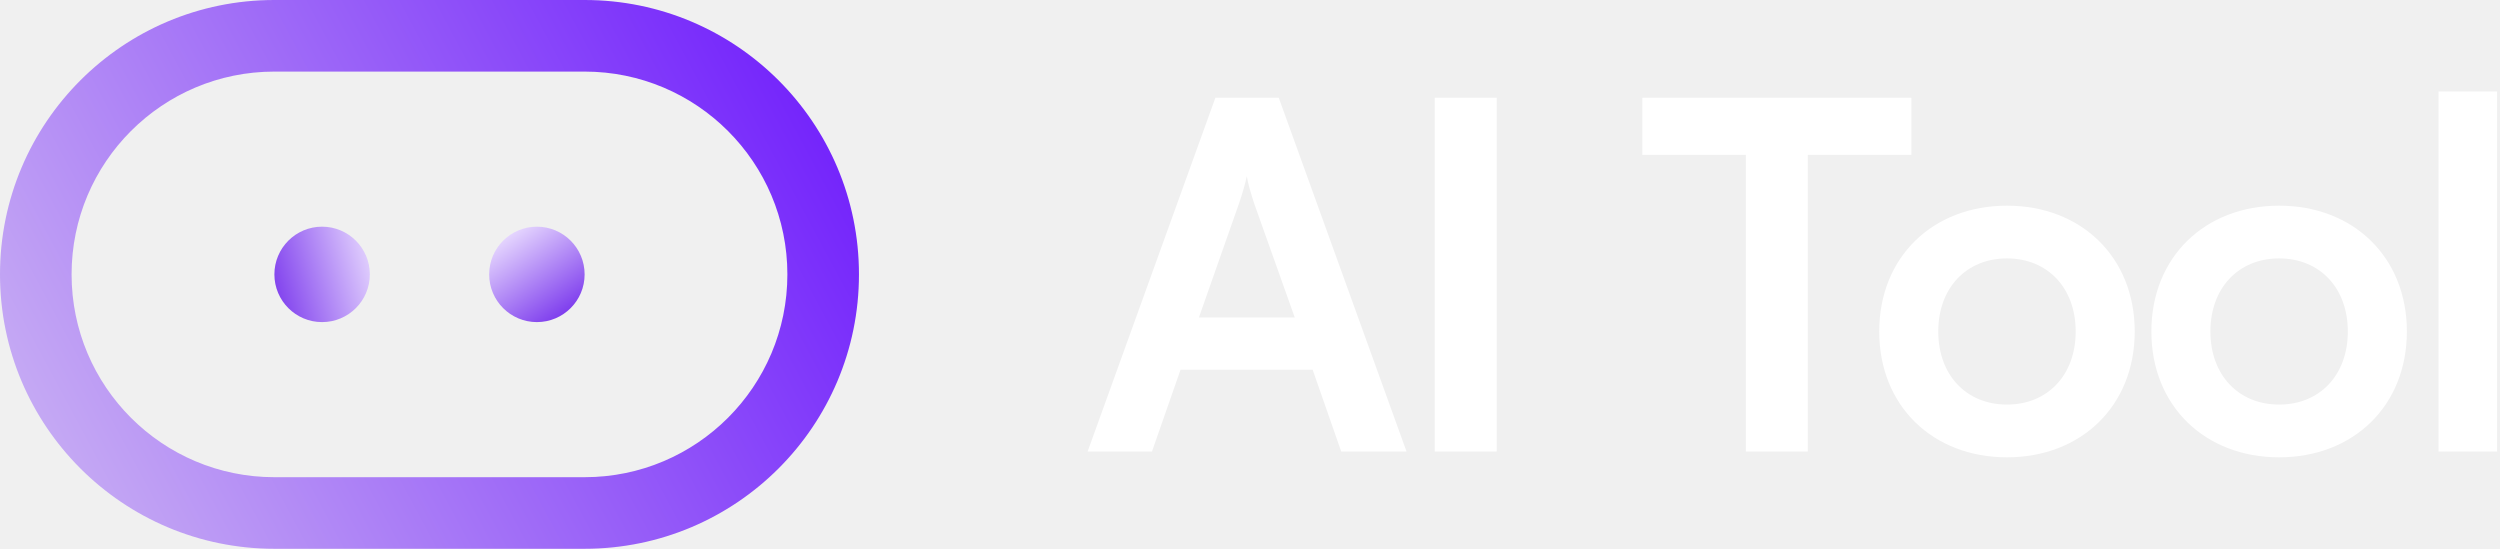
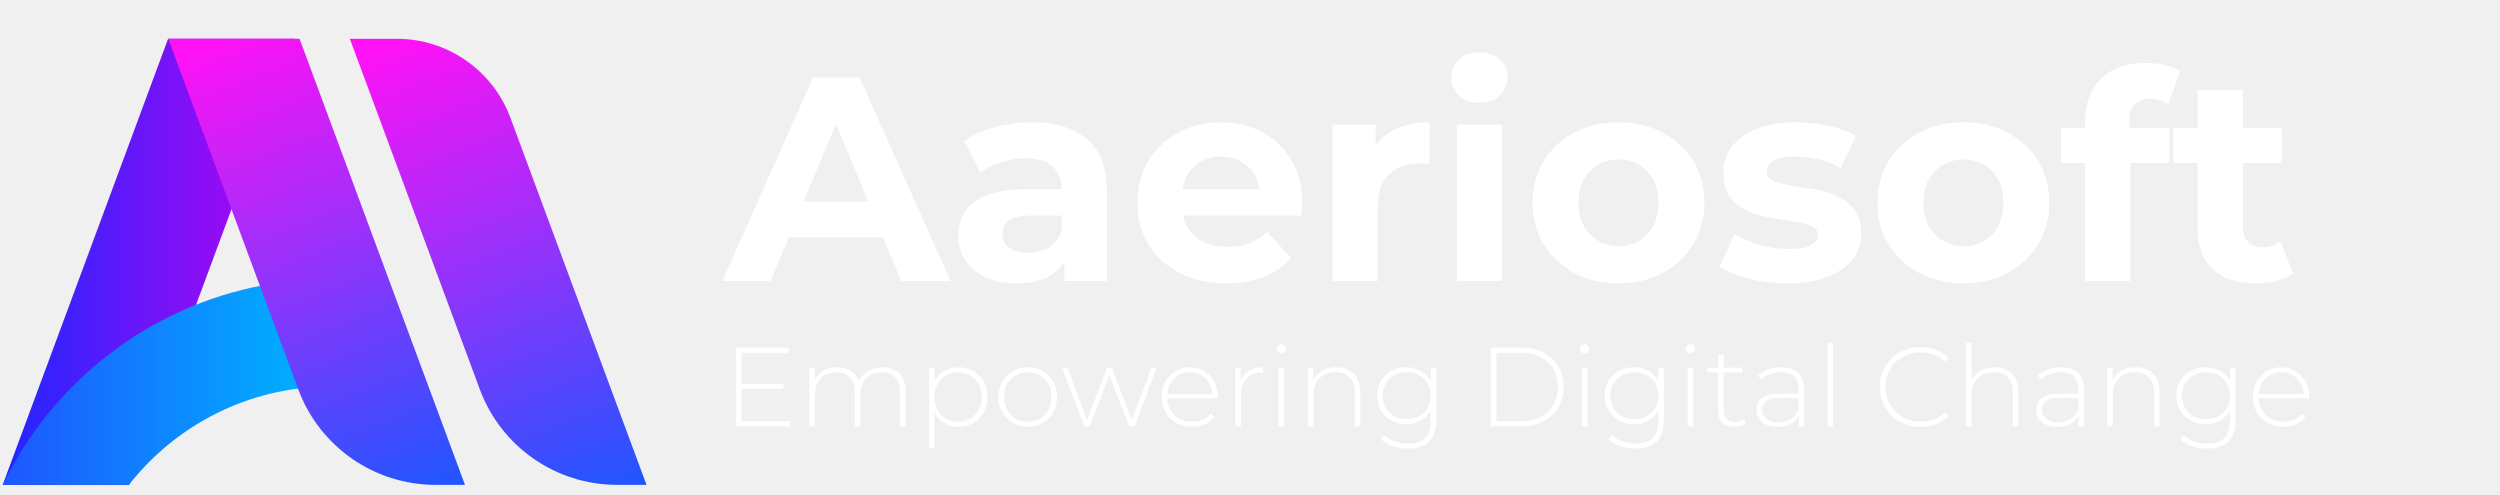
- <svg xmlns="http://www.w3.org/2000/svg" width="164" height="36" viewBox="0 0 164 36" fill="none">
-   <path fill-rule="evenodd" clip-rule="evenodd" d="M38.348 4.696H18C10.652 4.696 4.696 10.652 4.696 18C4.696 25.348 10.652 31.304 18 31.304H38.348C45.696 31.304 51.652 25.348 51.652 18C51.652 10.652 45.696 4.696 38.348 4.696ZM18 0C8.059 0 0 8.059 0 18C0 27.941 8.059 36 18 36H38.348C48.289 36 56.348 27.941 56.348 18C56.348 8.059 48.289 0 38.348 0H18Z" fill="url(#paint0_linear_478_10567)" />
-   <path d="M24.261 18C24.261 19.729 22.859 21.13 21.13 21.13C19.401 21.13 18 19.729 18 18C18 16.271 19.401 14.87 21.13 14.87C22.859 14.87 24.261 16.271 24.261 18Z" fill="url(#paint1_linear_478_10567)" />
-   <path d="M38.351 18C38.351 19.729 36.949 21.13 35.22 21.13C33.491 21.13 32.09 19.729 32.09 18C32.09 16.271 33.491 14.87 35.22 14.87C36.949 14.87 38.351 16.271 38.351 18Z" fill="url(#paint2_linear_478_10567)" />
-   <path d="M75.57 29.619H71.348L79.729 6.413H83.887L92.268 29.619H87.983L86.11 24.254H77.443L75.57 29.619ZM81.284 13.333L78.649 20.825H84.935L82.268 13.333C82.078 12.73 81.856 12.032 81.792 11.556C81.697 12 81.506 12.698 81.284 13.333Z" fill="white" />
-   <path d="M98.184 6.413V29.619H94.12V6.413H98.184Z" fill="white" />
-   <path d="M107.736 10.159V6.413H125.387V10.159H118.593V29.619H114.53V10.159H107.736Z" fill="white" />
-   <path d="M123.277 21.746C123.277 16.857 126.8 13.492 131.658 13.492C136.515 13.492 140.038 16.857 140.038 21.746C140.038 26.635 136.515 30 131.658 30C126.8 30 123.277 26.635 123.277 21.746ZM127.15 21.746C127.15 24.603 128.991 26.54 131.658 26.54C134.324 26.54 136.165 24.603 136.165 21.746C136.165 18.889 134.324 16.952 131.658 16.952C128.991 16.952 127.15 18.889 127.15 21.746Z" fill="white" />
-   <path d="M141.13 21.746C141.13 16.857 144.653 13.492 149.511 13.492C154.368 13.492 157.891 16.857 157.891 21.746C157.891 26.635 154.368 30 149.511 30C144.653 30 141.13 26.635 141.13 21.746ZM145.003 21.746C145.003 24.603 146.844 26.54 149.511 26.54C152.177 26.54 154.018 24.603 154.018 21.746C154.018 18.889 152.177 16.952 149.511 16.952C146.844 16.952 145.003 18.889 145.003 21.746Z" fill="white" />
-   <path d="M163.808 29.619H159.967V6H163.808V29.619Z" fill="white" />
+ <svg xmlns="http://www.w3.org/2000/svg" width="258" height="51" viewBox="0 0 258 51" fill="none">
+   <path d="M13.343 50.037L30.413 4H17.349L0.278 50.037H13.343Z" fill="url(#paint0_linear_12_45)" />
+   <path d="M27.275 29.414C15.356 31.622 5.408 39.445 0.279 50.037H13.297C17.583 44.583 23.957 40.85 31.218 40.044L27.275 29.414Z" fill="url(#paint1_linear_12_45)" />
+   <path d="M30.783 40.183L17.366 4.001H30.915L47.985 50.038H44.947C38.629 50.037 32.979 46.106 30.783 40.183Z" fill="url(#paint2_linear_12_45)" />
+   <path d="M49.518 40.183L36.102 4.001H40.941C46.177 4.001 50.859 7.259 52.68 12.168L66.722 50.038H63.683C57.365 50.037 51.714 46.106 49.518 40.183Z" fill="url(#paint3_linear_12_45)" />
+   <path d="M74.547 29L83.907 8H88.707L98.097 29H92.997L85.317 10.46H87.237L79.527 29H74.547ZM79.227 24.5L80.517 20.81H91.317L92.637 24.5H79.227ZM109.846 29V25.85L109.546 25.16V19.52C109.546 18.52 109.236 17.74 108.616 17.18C108.016 16.62 107.086 16.34 105.826 16.34C104.966 16.34 104.116 16.48 103.276 16.76C102.456 17.02 101.756 17.38 101.176 17.84L99.496 14.57C100.376 13.95 101.436 13.47 102.676 13.13C103.916 12.79 105.176 12.62 106.456 12.62C108.916 12.62 110.826 13.2 112.186 14.36C113.546 15.52 114.226 17.33 114.226 19.79V29H109.846ZM104.926 29.24C103.666 29.24 102.586 29.03 101.686 28.61C100.786 28.17 100.096 27.58 99.616 26.84C99.136 26.1 98.896 25.27 98.896 24.35C98.896 23.39 99.126 22.55 99.586 21.83C100.066 21.11 100.816 20.55 101.836 20.15C102.856 19.73 104.186 19.52 105.826 19.52H110.116V22.25H106.336C105.236 22.25 104.476 22.43 104.056 22.79C103.656 23.15 103.456 23.6 103.456 24.14C103.456 24.74 103.686 25.22 104.146 25.58C104.626 25.92 105.276 26.09 106.096 26.09C106.876 26.09 107.576 25.91 108.196 25.55C108.816 25.17 109.266 24.62 109.546 23.9L110.266 26.06C109.926 27.1 109.306 27.89 108.406 28.43C107.506 28.97 106.346 29.24 104.926 29.24ZM126.588 29.24C124.748 29.24 123.128 28.88 121.728 28.16C120.348 27.44 119.278 26.46 118.518 25.22C117.758 23.96 117.378 22.53 117.378 20.93C117.378 19.31 117.748 17.88 118.488 16.64C119.248 15.38 120.278 14.4 121.578 13.7C122.878 12.98 124.348 12.62 125.988 12.62C127.568 12.62 128.988 12.96 130.248 13.64C131.528 14.3 132.538 15.26 133.278 16.52C134.018 17.76 134.388 19.25 134.388 20.99C134.388 21.17 134.378 21.38 134.358 21.62C134.338 21.84 134.318 22.05 134.298 22.25H121.188V19.52H131.838L130.038 20.33C130.038 19.49 129.868 18.76 129.528 18.14C129.188 17.52 128.718 17.04 128.118 16.7C127.518 16.34 126.818 16.16 126.018 16.16C125.218 16.16 124.508 16.34 123.888 16.7C123.288 17.04 122.818 17.53 122.478 18.17C122.138 18.79 121.968 19.53 121.968 20.39V21.11C121.968 21.99 122.158 22.77 122.538 23.45C122.938 24.11 123.488 24.62 124.188 24.98C124.908 25.32 125.748 25.49 126.708 25.49C127.568 25.49 128.318 25.36 128.958 25.1C129.618 24.84 130.218 24.45 130.758 23.93L133.248 26.63C132.508 27.47 131.578 28.12 130.458 28.58C129.338 29.02 128.048 29.24 126.588 29.24ZM137.504 29V12.86H141.974V17.42L141.344 16.1C141.824 14.96 142.594 14.1 143.654 13.52C144.714 12.92 146.004 12.62 147.524 12.62V16.94C147.324 16.92 147.144 16.91 146.984 16.91C146.824 16.89 146.654 16.88 146.474 16.88C145.194 16.88 144.154 17.25 143.354 17.99C142.574 18.71 142.184 19.84 142.184 21.38V29H137.504ZM150.336 29V12.86H155.016V29H150.336ZM152.676 10.61C151.816 10.61 151.116 10.36 150.576 9.86C150.036 9.36 149.766 8.74 149.766 8C149.766 7.26 150.036 6.64 150.576 6.14C151.116 5.64 151.816 5.39 152.676 5.39C153.536 5.39 154.236 5.63 154.776 6.11C155.316 6.57 155.586 7.17 155.586 7.91C155.586 8.69 155.316 9.34 154.776 9.86C154.256 10.36 153.556 10.61 152.676 10.61ZM167.04 29.24C165.32 29.24 163.79 28.88 162.45 28.16C161.13 27.44 160.08 26.46 159.3 25.22C158.54 23.96 158.16 22.53 158.16 20.93C158.16 19.31 158.54 17.88 159.3 16.64C160.08 15.38 161.13 14.4 162.45 13.7C163.79 12.98 165.32 12.62 167.04 12.62C168.74 12.62 170.26 12.98 171.6 13.7C172.94 14.4 173.99 15.37 174.75 16.61C175.51 17.85 175.89 19.29 175.89 20.93C175.89 22.53 175.51 23.96 174.75 25.22C173.99 26.46 172.94 27.44 171.6 28.16C170.26 28.88 168.74 29.24 167.04 29.24ZM167.04 25.4C167.82 25.4 168.52 25.22 169.14 24.86C169.76 24.5 170.25 23.99 170.61 23.33C170.97 22.65 171.15 21.85 171.15 20.93C171.15 19.99 170.97 19.19 170.61 18.53C170.25 17.87 169.76 17.36 169.14 17C168.52 16.64 167.82 16.46 167.04 16.46C166.26 16.46 165.56 16.64 164.94 17C164.32 17.36 163.82 17.87 163.44 18.53C163.08 19.19 162.9 19.99 162.9 20.93C162.9 21.85 163.08 22.65 163.44 23.33C163.82 23.99 164.32 24.5 164.94 24.86C165.56 25.22 166.26 25.4 167.04 25.4ZM184.448 29.24C183.068 29.24 181.738 29.08 180.458 28.76C179.198 28.42 178.198 28 177.458 27.5L179.018 24.14C179.758 24.6 180.628 24.98 181.628 25.28C182.648 25.56 183.648 25.7 184.628 25.7C185.708 25.7 186.468 25.57 186.908 25.31C187.368 25.05 187.598 24.69 187.598 24.23C187.598 23.85 187.418 23.57 187.058 23.39C186.718 23.19 186.258 23.04 185.678 22.94C185.098 22.84 184.458 22.74 183.758 22.64C183.078 22.54 182.388 22.41 181.688 22.25C180.988 22.07 180.348 21.81 179.768 21.47C179.188 21.13 178.718 20.67 178.358 20.09C178.018 19.51 177.848 18.76 177.848 17.84C177.848 16.82 178.138 15.92 178.718 15.14C179.318 14.36 180.178 13.75 181.298 13.31C182.418 12.85 183.758 12.62 185.318 12.62C186.418 12.62 187.538 12.74 188.678 12.98C189.818 13.22 190.768 13.57 191.528 14.03L189.968 17.36C189.188 16.9 188.398 16.59 187.598 16.43C186.818 16.25 186.058 16.16 185.318 16.16C184.278 16.16 183.518 16.3 183.038 16.58C182.558 16.86 182.318 17.22 182.318 17.66C182.318 18.06 182.488 18.36 182.828 18.56C183.188 18.76 183.658 18.92 184.238 19.04C184.818 19.16 185.448 19.27 186.128 19.37C186.828 19.45 187.528 19.58 188.228 19.76C188.928 19.94 189.558 20.2 190.118 20.54C190.698 20.86 191.168 21.31 191.528 21.89C191.888 22.45 192.068 23.19 192.068 24.11C192.068 25.11 191.768 26 191.168 26.78C190.568 27.54 189.698 28.14 188.558 28.58C187.438 29.02 186.068 29.24 184.448 29.24ZM202.635 29.24C200.915 29.24 199.385 28.88 198.045 28.16C196.725 27.44 195.675 26.46 194.895 25.22C194.135 23.96 193.755 22.53 193.755 20.93C193.755 19.31 194.135 17.88 194.895 16.64C195.675 15.38 196.725 14.4 198.045 13.7C199.385 12.98 200.915 12.62 202.635 12.62C204.335 12.62 205.855 12.98 207.195 13.7C208.535 14.4 209.585 15.37 210.345 16.61C211.105 17.85 211.485 19.29 211.485 20.93C211.485 22.53 211.105 23.96 210.345 25.22C209.585 26.46 208.535 27.44 207.195 28.16C205.855 28.88 204.335 29.24 202.635 29.24ZM202.635 25.4C203.415 25.4 204.115 25.22 204.735 24.86C205.355 24.5 205.845 23.99 206.205 23.33C206.565 22.65 206.745 21.85 206.745 20.93C206.745 19.99 206.565 19.19 206.205 18.53C205.845 17.87 205.355 17.36 204.735 17C204.115 16.64 203.415 16.46 202.635 16.46C201.855 16.46 201.155 16.64 200.535 17C199.915 17.36 199.415 17.87 199.035 18.53C198.675 19.19 198.495 19.99 198.495 20.93C198.495 21.85 198.675 22.65 199.035 23.33C199.415 23.99 199.915 24.5 200.535 24.86C201.155 25.22 201.855 25.4 202.635 25.4ZM215.184 29V12.5C215.184 10.68 215.724 9.23 216.804 8.15C217.884 7.05 219.424 6.5 221.424 6.5C222.104 6.5 222.754 6.57 223.374 6.71C224.014 6.85 224.554 7.07 224.994 7.37L223.764 10.76C223.504 10.58 223.214 10.44 222.894 10.34C222.574 10.24 222.234 10.19 221.874 10.19C221.194 10.19 220.664 10.39 220.284 10.79C219.924 11.17 219.744 11.75 219.744 12.53V14.03L219.864 16.04V29H215.184ZM212.694 16.82V13.22H223.884V16.82H212.694ZM232.815 29.24C230.915 29.24 229.435 28.76 228.375 27.8C227.315 26.82 226.785 25.37 226.785 23.45V9.29H231.465V23.39C231.465 24.07 231.645 24.6 232.005 24.98C232.365 25.34 232.855 25.52 233.475 25.52C234.215 25.52 234.845 25.32 235.365 24.92L236.625 28.22C236.145 28.56 235.565 28.82 234.885 29C234.225 29.16 233.535 29.24 232.815 29.24ZM224.295 16.82V13.22H235.485V16.82H224.295Z" fill="white" />
+   <path d="M76.47 39.615H80.867V40.137H76.47V39.615ZM76.54 43.466H81.551V44H75.948V35.88H81.377V36.414H76.54V43.466ZM91.062 37.898C91.55 37.898 91.971 37.995 92.327 38.188C92.69 38.374 92.973 38.66 93.174 39.047C93.375 39.426 93.475 39.898 93.475 40.462V44H92.895V40.508C92.895 39.828 92.729 39.31 92.396 38.954C92.064 38.598 91.6 38.42 91.004 38.42C90.548 38.42 90.154 38.517 89.821 38.71C89.489 38.904 89.234 39.174 89.056 39.522C88.878 39.87 88.789 40.288 88.789 40.775V44H88.209V40.508C88.209 39.828 88.043 39.31 87.71 38.954C87.377 38.598 86.913 38.42 86.318 38.42C85.862 38.42 85.467 38.517 85.135 38.71C84.802 38.904 84.547 39.174 84.369 39.522C84.191 39.87 84.102 40.288 84.102 40.775V44H83.522V37.945H84.079V39.615L83.998 39.43C84.176 38.958 84.474 38.587 84.891 38.316C85.309 38.038 85.811 37.898 86.399 37.898C87.002 37.898 87.509 38.053 87.919 38.362C88.336 38.664 88.599 39.116 88.708 39.72L88.51 39.638C88.673 39.12 88.978 38.703 89.427 38.386C89.875 38.061 90.421 37.898 91.062 37.898ZM98.909 44.046C98.376 44.046 97.892 43.923 97.459 43.675C97.034 43.428 96.694 43.076 96.439 42.62C96.191 42.156 96.067 41.606 96.067 40.972C96.067 40.338 96.191 39.793 96.439 39.337C96.694 38.873 97.034 38.517 97.459 38.27C97.892 38.022 98.376 37.898 98.909 37.898C99.482 37.898 99.992 38.03 100.441 38.293C100.897 38.548 101.253 38.908 101.508 39.372C101.771 39.836 101.902 40.369 101.902 40.972C101.902 41.576 101.771 42.109 101.508 42.573C101.253 43.037 100.897 43.401 100.441 43.664C99.992 43.919 99.482 44.046 98.909 44.046ZM95.87 46.25V37.945H96.427V39.928L96.334 40.984L96.45 42.04V46.25H95.87ZM98.874 43.524C99.338 43.524 99.756 43.42 100.127 43.211C100.499 42.995 100.789 42.693 100.997 42.306C101.214 41.92 101.322 41.475 101.322 40.972C101.322 40.462 101.214 40.017 100.997 39.638C100.789 39.252 100.499 38.954 100.127 38.745C99.756 38.529 99.338 38.42 98.874 38.42C98.41 38.42 97.993 38.529 97.622 38.745C97.258 38.954 96.968 39.252 96.752 39.638C96.543 40.017 96.439 40.462 96.439 40.972C96.439 41.475 96.543 41.92 96.752 42.306C96.968 42.693 97.258 42.995 97.622 43.211C97.993 43.42 98.41 43.524 98.874 43.524ZM106.064 44.046C105.484 44.046 104.966 43.915 104.51 43.652C104.061 43.389 103.702 43.026 103.431 42.562C103.168 42.098 103.037 41.568 103.037 40.972C103.037 40.369 103.168 39.84 103.431 39.383C103.702 38.919 104.061 38.556 104.51 38.293C104.966 38.03 105.484 37.898 106.064 37.898C106.644 37.898 107.162 38.03 107.619 38.293C108.075 38.556 108.435 38.919 108.697 39.383C108.96 39.84 109.092 40.369 109.092 40.972C109.092 41.568 108.96 42.098 108.697 42.562C108.435 43.026 108.075 43.389 107.619 43.652C107.162 43.915 106.644 44.046 106.064 44.046ZM106.064 43.524C106.528 43.524 106.946 43.42 107.317 43.211C107.688 42.995 107.978 42.693 108.187 42.306C108.396 41.92 108.5 41.475 108.5 40.972C108.5 40.462 108.396 40.017 108.187 39.638C107.978 39.252 107.688 38.954 107.317 38.745C106.946 38.529 106.528 38.42 106.064 38.42C105.6 38.42 105.183 38.529 104.811 38.745C104.448 38.954 104.158 39.252 103.941 39.638C103.733 40.017 103.628 40.462 103.628 40.972C103.628 41.475 103.733 41.92 103.941 42.306C104.158 42.693 104.448 42.995 104.811 43.211C105.183 43.42 105.6 43.524 106.064 43.524ZM111.904 44L109.608 37.945H110.164L112.299 43.675H112.055L114.248 37.945H114.746L116.927 43.675H116.672L118.841 37.945H119.375L117.078 44H116.533L114.398 38.502H114.584L112.438 44H111.904ZM123.013 44.046C122.402 44.046 121.861 43.915 121.389 43.652C120.925 43.389 120.558 43.026 120.287 42.562C120.024 42.098 119.893 41.568 119.893 40.972C119.893 40.369 120.017 39.84 120.264 39.383C120.519 38.919 120.867 38.556 121.308 38.293C121.749 38.03 122.244 37.898 122.793 37.898C123.342 37.898 123.833 38.026 124.266 38.281C124.707 38.536 125.051 38.896 125.298 39.36C125.554 39.816 125.681 40.346 125.681 40.949C125.681 40.972 125.677 40.999 125.67 41.03C125.67 41.054 125.67 41.081 125.67 41.112H120.322V40.659H125.356L125.124 40.88C125.132 40.408 125.032 39.986 124.823 39.615C124.622 39.236 124.347 38.942 123.999 38.734C123.651 38.517 123.249 38.409 122.793 38.409C122.344 38.409 121.942 38.517 121.586 38.734C121.238 38.942 120.964 39.236 120.763 39.615C120.562 39.986 120.461 40.412 120.461 40.891V40.996C120.461 41.49 120.57 41.931 120.786 42.318C121.01 42.697 121.316 42.995 121.702 43.211C122.089 43.42 122.53 43.524 123.025 43.524C123.412 43.524 123.771 43.455 124.104 43.316C124.444 43.176 124.73 42.964 124.962 42.678L125.298 43.06C125.036 43.385 124.703 43.633 124.301 43.803C123.906 43.965 123.477 44.046 123.013 44.046ZM127.476 44V37.945H128.032V39.604L127.974 39.418C128.145 38.931 128.431 38.556 128.833 38.293C129.235 38.03 129.738 37.898 130.341 37.898V38.467C130.318 38.467 130.294 38.467 130.271 38.467C130.248 38.459 130.225 38.455 130.202 38.455C129.529 38.455 129.003 38.668 128.624 39.093C128.245 39.511 128.056 40.095 128.056 40.845V44H127.476ZM131.939 44V37.945H132.519V44H131.939ZM132.229 36.472C132.097 36.472 131.985 36.425 131.892 36.332C131.8 36.24 131.753 36.131 131.753 36.008C131.753 35.876 131.8 35.764 131.892 35.671C131.985 35.578 132.097 35.532 132.229 35.532C132.368 35.532 132.48 35.578 132.565 35.671C132.658 35.756 132.704 35.864 132.704 35.996C132.704 36.127 132.658 36.24 132.565 36.332C132.48 36.425 132.368 36.472 132.229 36.472ZM137.921 37.898C138.416 37.898 138.846 37.995 139.209 38.188C139.58 38.374 139.866 38.66 140.067 39.047C140.276 39.426 140.381 39.898 140.381 40.462V44H139.801V40.508C139.801 39.828 139.627 39.31 139.279 38.954C138.938 38.598 138.459 38.42 137.84 38.42C137.369 38.42 136.959 38.517 136.611 38.71C136.263 38.904 135.996 39.174 135.81 39.522C135.632 39.87 135.543 40.288 135.543 40.775V44H134.963V37.945H135.52V39.627L135.439 39.441C135.625 38.962 135.93 38.587 136.355 38.316C136.781 38.038 137.303 37.898 137.921 37.898ZM145.286 46.297C144.737 46.297 144.215 46.212 143.72 46.042C143.225 45.871 142.823 45.636 142.513 45.334L142.827 44.893C143.128 45.172 143.488 45.388 143.905 45.543C144.331 45.697 144.787 45.775 145.274 45.775C146.086 45.775 146.682 45.585 147.061 45.206C147.447 44.828 147.641 44.232 147.641 43.42V41.738L147.757 40.833L147.664 39.928V37.945H148.221V43.35C148.221 44.364 147.973 45.106 147.478 45.578C146.991 46.057 146.26 46.297 145.286 46.297ZM145.123 43.78C144.551 43.78 144.037 43.656 143.581 43.408C143.132 43.153 142.772 42.805 142.502 42.364C142.239 41.916 142.107 41.406 142.107 40.833C142.107 40.253 142.239 39.743 142.502 39.302C142.772 38.861 143.132 38.517 143.581 38.27C144.037 38.022 144.551 37.898 145.123 37.898C145.672 37.898 146.163 38.018 146.597 38.258C147.037 38.49 147.385 38.826 147.641 39.267C147.896 39.7 148.023 40.222 148.023 40.833C148.023 41.436 147.896 41.958 147.641 42.399C147.385 42.84 147.037 43.18 146.597 43.42C146.163 43.66 145.672 43.78 145.123 43.78ZM145.17 43.258C145.657 43.258 146.086 43.157 146.457 42.956C146.829 42.747 147.119 42.461 147.327 42.098C147.544 41.726 147.652 41.305 147.652 40.833C147.652 40.354 147.544 39.932 147.327 39.569C147.119 39.205 146.829 38.923 146.457 38.722C146.086 38.521 145.657 38.42 145.17 38.42C144.698 38.42 144.273 38.521 143.894 38.722C143.523 38.923 143.229 39.205 143.012 39.569C142.803 39.932 142.699 40.354 142.699 40.833C142.699 41.305 142.803 41.726 143.012 42.098C143.229 42.461 143.523 42.747 143.894 42.956C144.273 43.157 144.698 43.258 145.17 43.258ZM153.84 44V35.88H157.054C157.912 35.88 158.666 36.054 159.316 36.402C159.965 36.75 160.468 37.23 160.824 37.84C161.187 38.451 161.369 39.151 161.369 39.94C161.369 40.729 161.187 41.429 160.824 42.04C160.468 42.651 159.965 43.13 159.316 43.478C158.666 43.826 157.912 44 157.054 44H153.84ZM154.432 43.466H157.007C157.773 43.466 158.438 43.316 159.002 43.014C159.567 42.712 160.004 42.299 160.313 41.773C160.623 41.239 160.777 40.628 160.777 39.94C160.777 39.252 160.623 38.645 160.313 38.119C160.004 37.585 159.567 37.168 159.002 36.866C158.438 36.564 157.773 36.414 157.007 36.414H154.432V43.466ZM163.238 44V37.945H163.818V44H163.238ZM163.528 36.472C163.397 36.472 163.285 36.425 163.192 36.332C163.099 36.24 163.053 36.131 163.053 36.008C163.053 35.876 163.099 35.764 163.192 35.671C163.285 35.578 163.397 35.532 163.528 35.532C163.668 35.532 163.78 35.578 163.865 35.671C163.958 35.756 164.004 35.864 164.004 35.996C164.004 36.127 163.958 36.24 163.865 36.332C163.78 36.425 163.668 36.472 163.528 36.472ZM168.78 46.297C168.231 46.297 167.709 46.212 167.214 46.042C166.719 45.871 166.317 45.636 166.008 45.334L166.321 44.893C166.623 45.172 166.982 45.388 167.4 45.543C167.825 45.697 168.281 45.775 168.769 45.775C169.581 45.775 170.176 45.585 170.555 45.206C170.942 44.828 171.135 44.232 171.135 43.42V41.738L171.251 40.833L171.158 39.928V37.945H171.715V43.35C171.715 44.364 171.468 45.106 170.973 45.578C170.485 46.057 169.755 46.297 168.78 46.297ZM168.618 43.78C168.046 43.78 167.531 43.656 167.075 43.408C166.627 43.153 166.267 42.805 165.996 42.364C165.733 41.916 165.602 41.406 165.602 40.833C165.602 40.253 165.733 39.743 165.996 39.302C166.267 38.861 166.627 38.517 167.075 38.27C167.531 38.022 168.046 37.898 168.618 37.898C169.167 37.898 169.658 38.018 170.091 38.258C170.532 38.49 170.88 38.826 171.135 39.267C171.39 39.7 171.518 40.222 171.518 40.833C171.518 41.436 171.39 41.958 171.135 42.399C170.88 42.84 170.532 43.18 170.091 43.42C169.658 43.66 169.167 43.78 168.618 43.78ZM168.664 43.258C169.151 43.258 169.581 43.157 169.952 42.956C170.323 42.747 170.613 42.461 170.822 42.098C171.038 41.726 171.147 41.305 171.147 40.833C171.147 40.354 171.038 39.932 170.822 39.569C170.613 39.205 170.323 38.923 169.952 38.722C169.581 38.521 169.151 38.42 168.664 38.42C168.193 38.42 167.767 38.521 167.388 38.722C167.017 38.923 166.723 39.205 166.507 39.569C166.298 39.932 166.193 40.354 166.193 40.833C166.193 41.305 166.298 41.726 166.507 42.098C166.723 42.461 167.017 42.747 167.388 42.956C167.767 43.157 168.193 43.258 168.664 43.258ZM174.17 44V37.945H174.75V44H174.17ZM174.46 36.472C174.329 36.472 174.217 36.425 174.124 36.332C174.031 36.24 173.985 36.131 173.985 36.008C173.985 35.876 174.031 35.764 174.124 35.671C174.217 35.578 174.329 35.532 174.46 35.532C174.599 35.532 174.711 35.578 174.797 35.671C174.889 35.756 174.936 35.864 174.936 35.996C174.936 36.127 174.889 36.24 174.797 36.332C174.711 36.425 174.599 36.472 174.46 36.472ZM178.958 44.046C178.424 44.046 178.014 43.9 177.728 43.606C177.45 43.312 177.311 42.91 177.311 42.399V36.622H177.891V42.341C177.891 42.728 177.987 43.026 178.181 43.234C178.374 43.443 178.652 43.548 179.016 43.548C179.395 43.548 179.708 43.435 179.956 43.211L180.199 43.617C180.044 43.764 179.855 43.872 179.631 43.942C179.414 44.012 179.19 44.046 178.958 44.046ZM176.197 38.444V37.945H179.816V38.444H176.197ZM185.633 44V42.62L185.61 42.411V40.137C185.61 39.573 185.455 39.144 185.146 38.85C184.844 38.556 184.4 38.409 183.812 38.409C183.394 38.409 183.004 38.482 182.64 38.629C182.284 38.768 181.979 38.95 181.724 39.174L181.434 38.757C181.735 38.486 182.099 38.277 182.524 38.13C182.95 37.976 183.394 37.898 183.858 37.898C184.608 37.898 185.184 38.088 185.587 38.467C185.989 38.846 186.19 39.41 186.19 40.16V44H185.633ZM183.452 44.046C183.004 44.046 182.613 43.977 182.281 43.838C181.956 43.691 181.704 43.486 181.527 43.223C181.356 42.96 181.271 42.658 181.271 42.318C181.271 42.009 181.341 41.73 181.48 41.483C181.627 41.228 181.867 41.023 182.199 40.868C182.532 40.706 182.977 40.624 183.533 40.624H185.761V41.077H183.545C182.919 41.077 182.478 41.193 182.223 41.425C181.975 41.657 181.851 41.947 181.851 42.295C181.851 42.681 181.998 42.991 182.292 43.223C182.586 43.455 183 43.571 183.533 43.571C184.044 43.571 184.473 43.455 184.821 43.223C185.177 42.991 185.44 42.654 185.61 42.214L185.772 42.608C185.61 43.049 185.331 43.401 184.937 43.664C184.55 43.919 184.055 44.046 183.452 44.046ZM188.579 44V35.393H189.159V44H188.579ZM198.203 44.058C197.599 44.058 197.039 43.958 196.521 43.756C196.01 43.548 195.566 43.258 195.187 42.886C194.808 42.515 194.514 42.082 194.305 41.587C194.096 41.084 193.992 40.535 193.992 39.94C193.992 39.344 194.096 38.799 194.305 38.304C194.514 37.802 194.808 37.365 195.187 36.994C195.573 36.622 196.022 36.336 196.532 36.135C197.043 35.926 197.599 35.822 198.203 35.822C198.775 35.822 199.308 35.915 199.803 36.1C200.306 36.286 200.735 36.568 201.091 36.947L200.72 37.33C200.372 36.99 199.985 36.746 199.56 36.599C199.142 36.444 198.698 36.367 198.226 36.367C197.708 36.367 197.224 36.456 196.776 36.634C196.335 36.812 195.948 37.063 195.616 37.388C195.291 37.713 195.036 38.092 194.85 38.525C194.672 38.958 194.583 39.43 194.583 39.94C194.583 40.45 194.672 40.922 194.85 41.355C195.036 41.788 195.291 42.167 195.616 42.492C195.948 42.817 196.335 43.068 196.776 43.246C197.224 43.424 197.708 43.513 198.226 43.513C198.698 43.513 199.142 43.439 199.56 43.292C199.985 43.138 200.372 42.886 200.72 42.538L201.091 42.921C200.735 43.3 200.306 43.586 199.803 43.78C199.308 43.965 198.775 44.058 198.203 44.058ZM205.845 37.898C206.34 37.898 206.769 37.995 207.133 38.188C207.504 38.374 207.79 38.66 207.991 39.047C208.2 39.426 208.304 39.898 208.304 40.462V44H207.724V40.508C207.724 39.828 207.55 39.31 207.202 38.954C206.862 38.598 206.382 38.42 205.764 38.42C205.292 38.42 204.882 38.517 204.534 38.71C204.186 38.904 203.919 39.174 203.734 39.522C203.556 39.87 203.467 40.288 203.467 40.775V44H202.887V35.393H203.467V39.627L203.363 39.441C203.548 38.962 203.854 38.587 204.279 38.316C204.704 38.038 205.226 37.898 205.845 37.898ZM214.508 44V42.62L214.485 42.411V40.137C214.485 39.573 214.331 39.144 214.021 38.85C213.72 38.556 213.275 38.409 212.687 38.409C212.27 38.409 211.879 38.482 211.516 38.629C211.16 38.768 210.854 38.95 210.599 39.174L210.309 38.757C210.611 38.486 210.974 38.277 211.4 38.13C211.825 37.976 212.27 37.898 212.734 37.898C213.484 37.898 214.06 38.088 214.462 38.467C214.864 38.846 215.065 39.41 215.065 40.16V44H214.508ZM212.328 44.046C211.879 44.046 211.489 43.977 211.156 43.838C210.831 43.691 210.58 43.486 210.402 43.223C210.232 42.96 210.147 42.658 210.147 42.318C210.147 42.009 210.216 41.73 210.356 41.483C210.503 41.228 210.742 41.023 211.075 40.868C211.407 40.706 211.852 40.624 212.409 40.624H214.636V41.077H212.42C211.794 41.077 211.353 41.193 211.098 41.425C210.851 41.657 210.727 41.947 210.727 42.295C210.727 42.681 210.874 42.991 211.168 43.223C211.461 43.455 211.875 43.571 212.409 43.571C212.919 43.571 213.348 43.455 213.696 43.223C214.052 42.991 214.315 42.654 214.485 42.214L214.648 42.608C214.485 43.049 214.207 43.401 213.812 43.664C213.426 43.919 212.931 44.046 212.328 44.046ZM220.413 37.898C220.908 37.898 221.337 37.995 221.7 38.188C222.072 38.374 222.358 38.66 222.559 39.047C222.768 39.426 222.872 39.898 222.872 40.462V44H222.292V40.508C222.292 39.828 222.118 39.31 221.77 38.954C221.43 38.598 220.95 38.42 220.332 38.42C219.86 38.42 219.45 38.517 219.102 38.71C218.754 38.904 218.487 39.174 218.302 39.522C218.124 39.87 218.035 40.288 218.035 40.775V44H217.455V37.945H218.012V39.627L217.93 39.441C218.116 38.962 218.422 38.587 218.847 38.316C219.272 38.038 219.794 37.898 220.413 37.898ZM227.777 46.297C227.228 46.297 226.706 46.212 226.211 46.042C225.716 45.871 225.314 45.636 225.005 45.334L225.318 44.893C225.62 45.172 225.979 45.388 226.397 45.543C226.822 45.697 227.278 45.775 227.766 45.775C228.578 45.775 229.173 45.585 229.552 45.206C229.939 44.828 230.132 44.232 230.132 43.42V41.738L230.248 40.833L230.155 39.928V37.945H230.712V43.35C230.712 44.364 230.464 45.106 229.97 45.578C229.482 46.057 228.752 46.297 227.777 46.297ZM227.615 43.78C227.042 43.78 226.528 43.656 226.072 43.408C225.623 43.153 225.264 42.805 224.993 42.364C224.73 41.916 224.599 41.406 224.599 40.833C224.599 40.253 224.73 39.743 224.993 39.302C225.264 38.861 225.623 38.517 226.072 38.27C226.528 38.022 227.042 37.898 227.615 37.898C228.164 37.898 228.655 38.018 229.088 38.258C229.529 38.49 229.877 38.826 230.132 39.267C230.387 39.7 230.515 40.222 230.515 40.833C230.515 41.436 230.387 41.958 230.132 42.399C229.877 42.84 229.529 43.18 229.088 43.42C228.655 43.66 228.164 43.78 227.615 43.78ZM227.661 43.258C228.148 43.258 228.578 43.157 228.949 42.956C229.32 42.747 229.61 42.461 229.819 42.098C230.035 41.726 230.144 41.305 230.144 40.833C230.144 40.354 230.035 39.932 229.819 39.569C229.61 39.205 229.32 38.923 228.949 38.722C228.578 38.521 228.148 38.42 227.661 38.42C227.189 38.42 226.764 38.521 226.385 38.722C226.014 38.923 225.72 39.205 225.504 39.569C225.295 39.932 225.19 40.354 225.19 40.833C225.19 41.305 225.295 41.726 225.504 42.098C225.72 42.461 226.014 42.747 226.385 42.956C226.764 43.157 227.189 43.258 227.661 43.258ZM235.626 44.046C235.015 44.046 234.474 43.915 234.002 43.652C233.538 43.389 233.171 43.026 232.9 42.562C232.637 42.098 232.506 41.568 232.506 40.972C232.506 40.369 232.63 39.84 232.877 39.383C233.132 38.919 233.48 38.556 233.921 38.293C234.362 38.03 234.857 37.898 235.406 37.898C235.955 37.898 236.446 38.026 236.879 38.281C237.32 38.536 237.664 38.896 237.911 39.36C238.167 39.816 238.294 40.346 238.294 40.949C238.294 40.972 238.29 40.999 238.283 41.03C238.283 41.054 238.283 41.081 238.283 41.112H232.935V40.659H237.969L237.737 40.88C237.745 40.408 237.645 39.986 237.436 39.615C237.235 39.236 236.96 38.942 236.612 38.734C236.264 38.517 235.862 38.409 235.406 38.409C234.957 38.409 234.555 38.517 234.199 38.734C233.851 38.942 233.577 39.236 233.376 39.615C233.175 39.986 233.074 40.412 233.074 40.891V40.996C233.074 41.49 233.182 41.931 233.399 42.318C233.623 42.697 233.929 42.995 234.315 43.211C234.702 43.42 235.143 43.524 235.638 43.524C236.024 43.524 236.384 43.455 236.717 43.316C237.057 43.176 237.343 42.964 237.575 42.678L237.911 43.06C237.648 43.385 237.316 43.633 236.914 43.803C236.519 43.965 236.09 44.046 235.626 44.046Z" fill="white" />
  <defs>
-     <linearGradient id="paint0_linear_478_10567" x1="54" y1="2.739" x2="2.85828e-06" y2="31.696" gradientUnits="userSpaceOnUse">
-       <stop stop-color="#701EFC" />
-       <stop offset="1" stop-color="#CBB3F3" />
+     <linearGradient id="paint0_linear_12_45" x1="0.279" y1="27.019" x2="30.413" y2="27.019" gradientUnits="userSpaceOnUse">
+       <stop stop-color="#1F27FF" />
+       <stop offset="1" stop-color="#BA03F1" />
    </linearGradient>
-     <linearGradient id="paint1_linear_478_10567" x1="24.686" y1="15.428" x2="17.203" y2="17.495" gradientUnits="userSpaceOnUse">
-       <stop stop-color="#ECE0FF" />
-       <stop offset="1" stop-color="#7C3AED" />
+     <linearGradient id="paint1_linear_12_45" x1="0.279" y1="39.726" x2="31.217" y2="39.726" gradientUnits="userSpaceOnUse">
+       <stop stop-color="#1F56FF" />
+       <stop offset="1" stop-color="#00AFFF" />
    </linearGradient>
-     <linearGradient id="paint2_linear_478_10567" x1="38.056" y1="20.057" x2="34.066" y2="14.403" gradientUnits="userSpaceOnUse">
-       <stop stop-color="#7C3AED" />
-       <stop offset="1" stop-color="#ECE0FF" />
+     <linearGradient id="paint2_linear_12_45" x1="23.484" y1="3.215" x2="42.549" y2="52.086" gradientUnits="userSpaceOnUse">
+       <stop offset="0.006" stop-color="#FF12F6" />
+       <stop offset="1" stop-color="#1F56FF" />
+     </linearGradient>
+     <linearGradient id="paint3_linear_12_45" x1="42.152" y1="3.242" x2="61.217" y2="52.113" gradientUnits="userSpaceOnUse">
+       <stop offset="0.006" stop-color="#FF12F6" />
+       <stop offset="1" stop-color="#1F56FF" />
    </linearGradient>
  </defs>
</svg>
